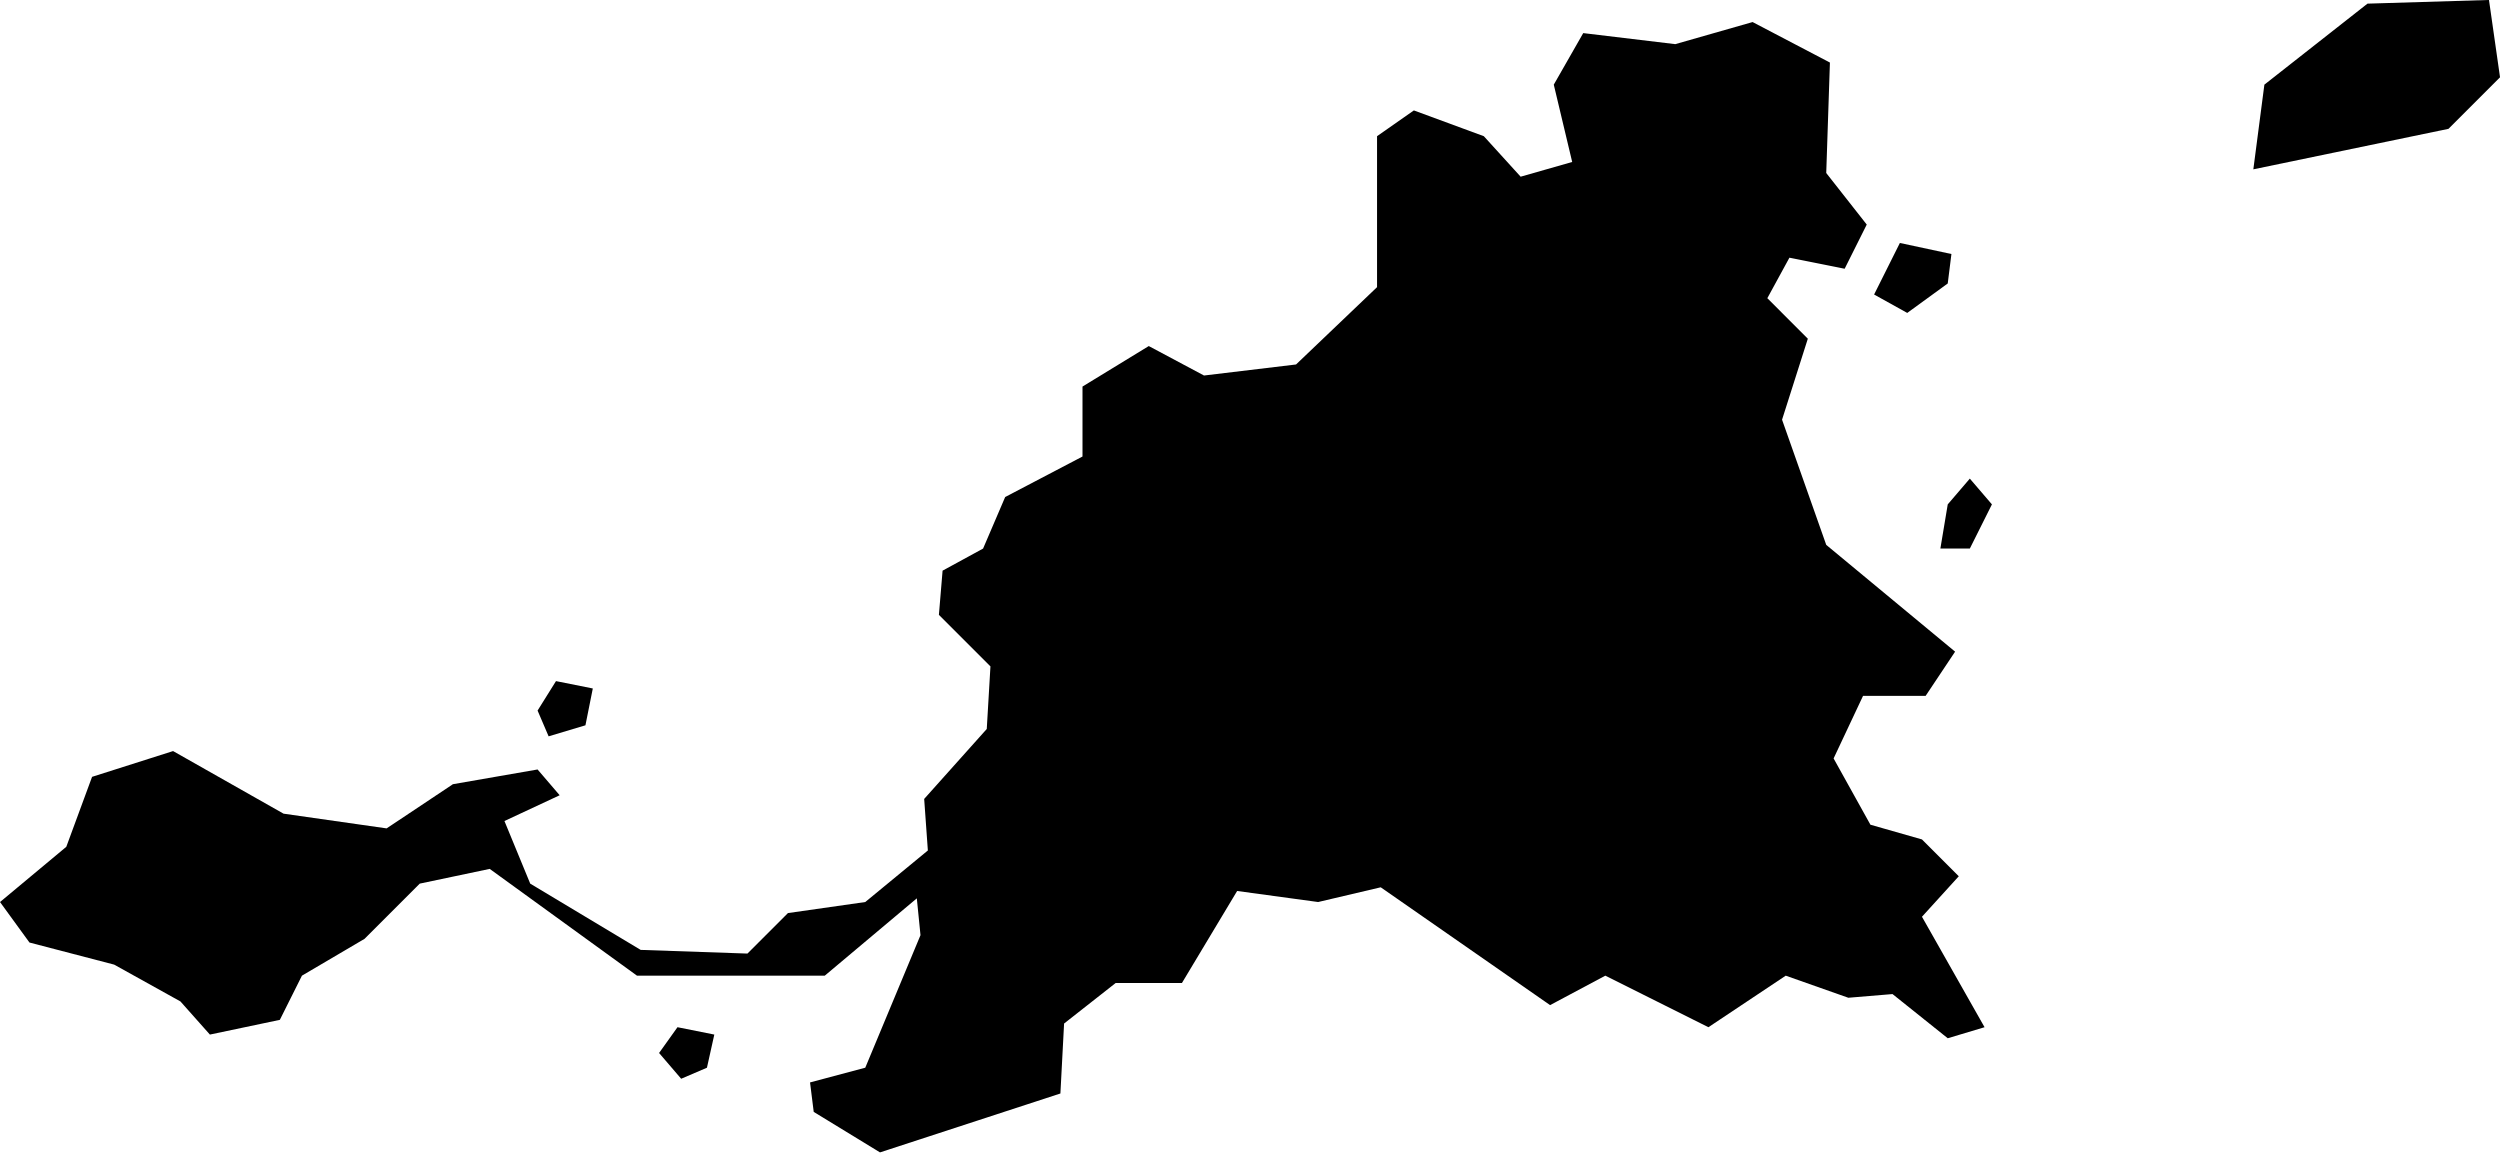
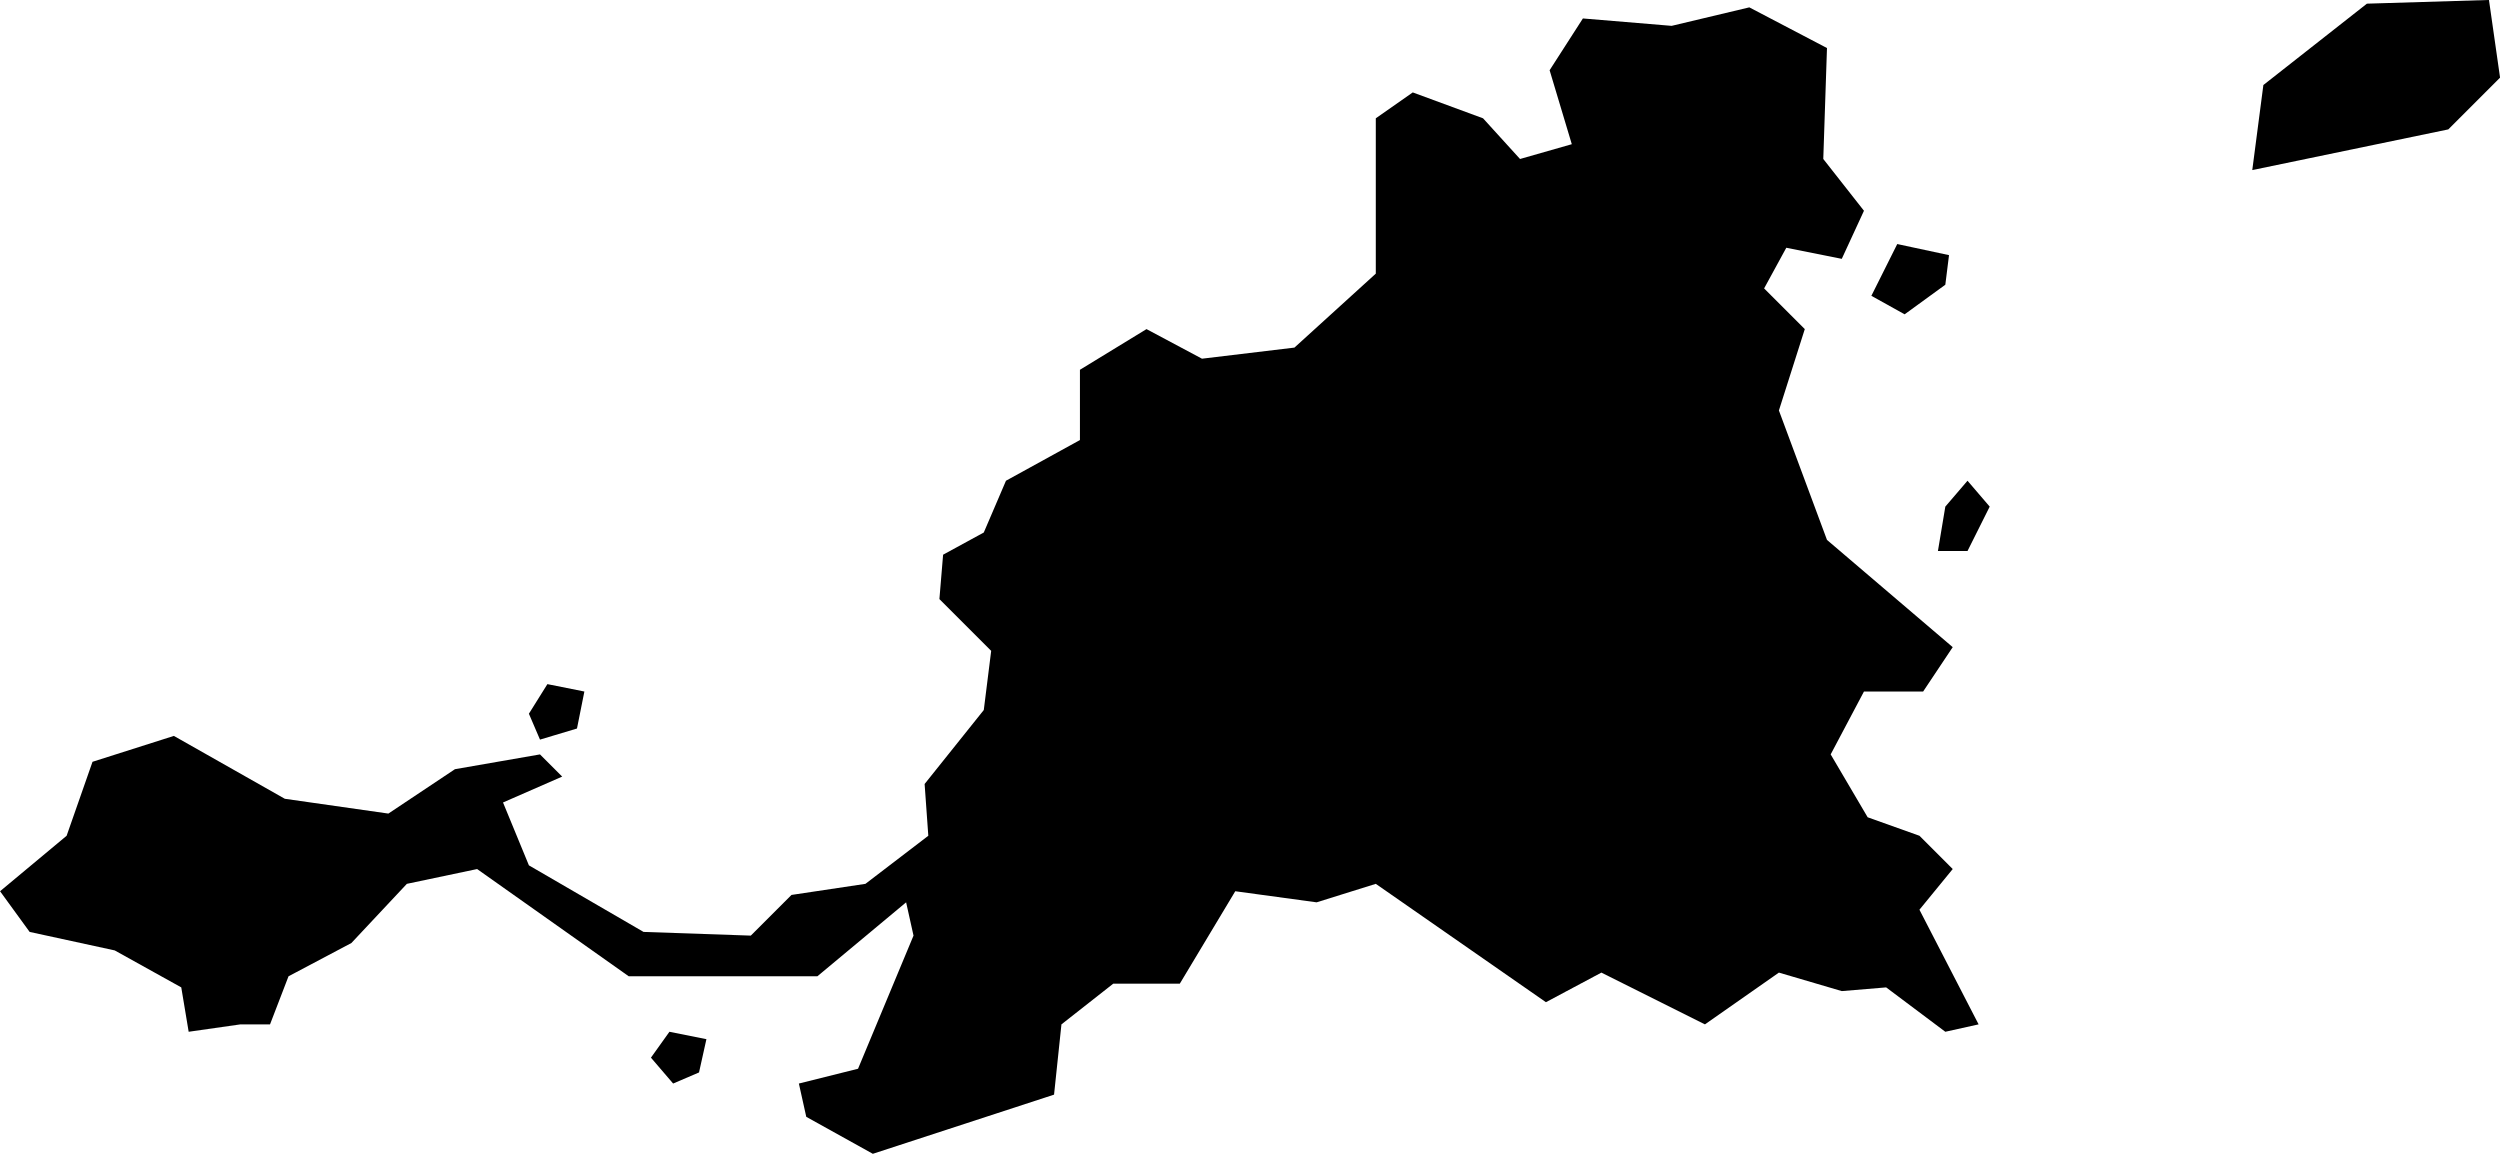
- <svg xmlns="http://www.w3.org/2000/svg" viewBox="407.094 382.635 0.679 0.313">
-   <path d="M407.623,382.772l0.006-0.007l0.006,0.007l-0.006,0.012h-0.008L407.623,382.772z M407.759,382.67l0.014-0.014l-0.003-0.021l-0.033,0.001l-0.028,0.022l-0.003,0.023L407.759,382.67z M407.151,382.916l0.019-0.004l0.006-0.012l0.017-0.01l0.015-0.015l0.019-0.004l0.04,0.029h0.051l0.025-0.021l0.001,0.01l-0.015,0.036l-0.015,0.004l0.001,0.008l0.018,0.011l0.049-0.016l0.001-0.019l0.014-0.011h0.018l0.015-0.025l0.022,0.003l0.017-0.004l0.046,0.032l0.015-0.008l0.028,0.014l0.021-0.014l0.017,0.006l0.012-0.001l0.015,0.012l0.01-0.003l-0.017-0.03l0.01-0.011l-0.01-0.01l-0.014-0.004l-0.01-0.018l0.008-0.017h0.017l0.008-0.012l-0.035-0.029l-0.012-0.034l0.007-0.022l-0.011-0.011l0.006-0.011l0.015,0.003l0.006-0.012l-0.011-0.014l0.001-0.03l-0.021-0.011l-0.021,0.006l-0.025-0.003l-0.008,0.014l0.005,0.021l-0.014,0.004l-0.01-0.011l-0.019-0.007l-0.01,0.007v0.041l-0.022,0.021l-0.025,0.003l-0.015-0.008l-0.018,0.011v0.019l-0.021,0.011l-0.006,0.014l-0.011,0.006l-0.001,0.012l0.014,0.014l-0.001,0.017l-0.017,0.019l0.001,0.014l-0.017,0.014l-0.021,0.003l-0.011,0.011l-0.029-0.001l-0.03-0.018l-0.007-0.017l0.015-0.007l-0.006-0.007l-0.023,0.004l-0.018,0.012l-0.028-0.004l-0.03-0.017l-0.022,0.007l-0.007,0.019l-0.018,0.015l0.008,0.011l0.023,0.006l0.018,0.01L407.151,382.916z M407.612,382.72l0.011-0.008l0.001-0.008l-0.014-0.003l-0.007,0.014L407.612,382.72z M407.243,382.835l0.01-0.003l0.002-0.01l-0.01-0.002l-0.005,0.008L407.243,382.835z M407.279,382.928l0.007-0.003l0.002-0.009l-0.01-0.002l-0.005,0.007L407.279,382.928z" />
+ <svg xmlns="http://www.w3.org/2000/svg" viewBox="407.097 382.635 0.676 0.312">
+   <path d="M407.623,382.772l0.006-0.007l0.006,0.007l-0.006,0.012h-0.008L407.623,382.772z M407.759,382.67l0.014-0.014l-0.003-0.021l-0.033,0.001l-0.028,0.022l-0.003,0.023L407.759,382.67z M407.612,382.72l0.011-0.008l0.001-0.008l-0.014-0.003l-0.007,0.014L407.612,382.72z M407.243,382.835l0.01-0.003l0.002-0.01l-0.01-0.002l-0.005,0.008L407.243,382.835z M407.279,382.928l0.007-0.003l0.002-0.009l-0.01-0.002l-0.005,0.007L407.279,382.928z M407.333,382.947l0.049-0.016l0.002-0.019l0.014-0.011h0.018l0.015-0.025l0.022,0.003l0.016-0.005l0.046,0.032l0.015-0.008l0.028,0.014l0.02-0.014l0.017,0.005l0.012-0.001l0.016,0.012l0.009-0.002l-0.016-0.031l0.009-0.011l-0.009-0.009l-0.014-0.005l-0.01-0.017l0.009-0.017h0.016l0.008-0.012l-0.034-0.029l-0.013-0.035l0.007-0.022l-0.011-0.011l0.006-0.011l0.015,0.003l0.006-0.013l-0.011-0.014l0.001-0.03l-0.021-0.011l-0.021,0.005l-0.024-0.002l-0.009,0.014l0.006,0.02l-0.014,0.004l-0.01-0.011l-0.019-0.007l-0.01,0.007v0.042l-0.022,0.02l-0.025,0.003l-0.015-0.008l-0.018,0.011v0.019l-0.02,0.011l-0.006,0.014l-0.011,0.006l-0.001,0.012l0.014,0.014l-0.002,0.016l-0.016,0.02l0.001,0.014l-0.017,0.013l-0.02,0.003l-0.011,0.011l-0.029-0.001l-0.031-0.018l-0.007-0.017l0.016-0.007l-0.006-0.006l-0.023,0.004l-0.018,0.012l-0.028-0.004l-0.03-0.017l-0.022,0.007l-0.007,0.02l-0.018,0.015l0.008,0.011l0.023,0.005l0.018,0.01l0.002,0.012l0.014-0.002h0.008l0.005-0.013l0.017-0.009l0.015-0.016l0.019-0.004l0.041,0.029h0.051l0.024-0.02l0.002,0.009l-0.015,0.036l-0.016,0.004l0.002,0.009l0.018,0.01L407.333,382.947z" />
</svg>
